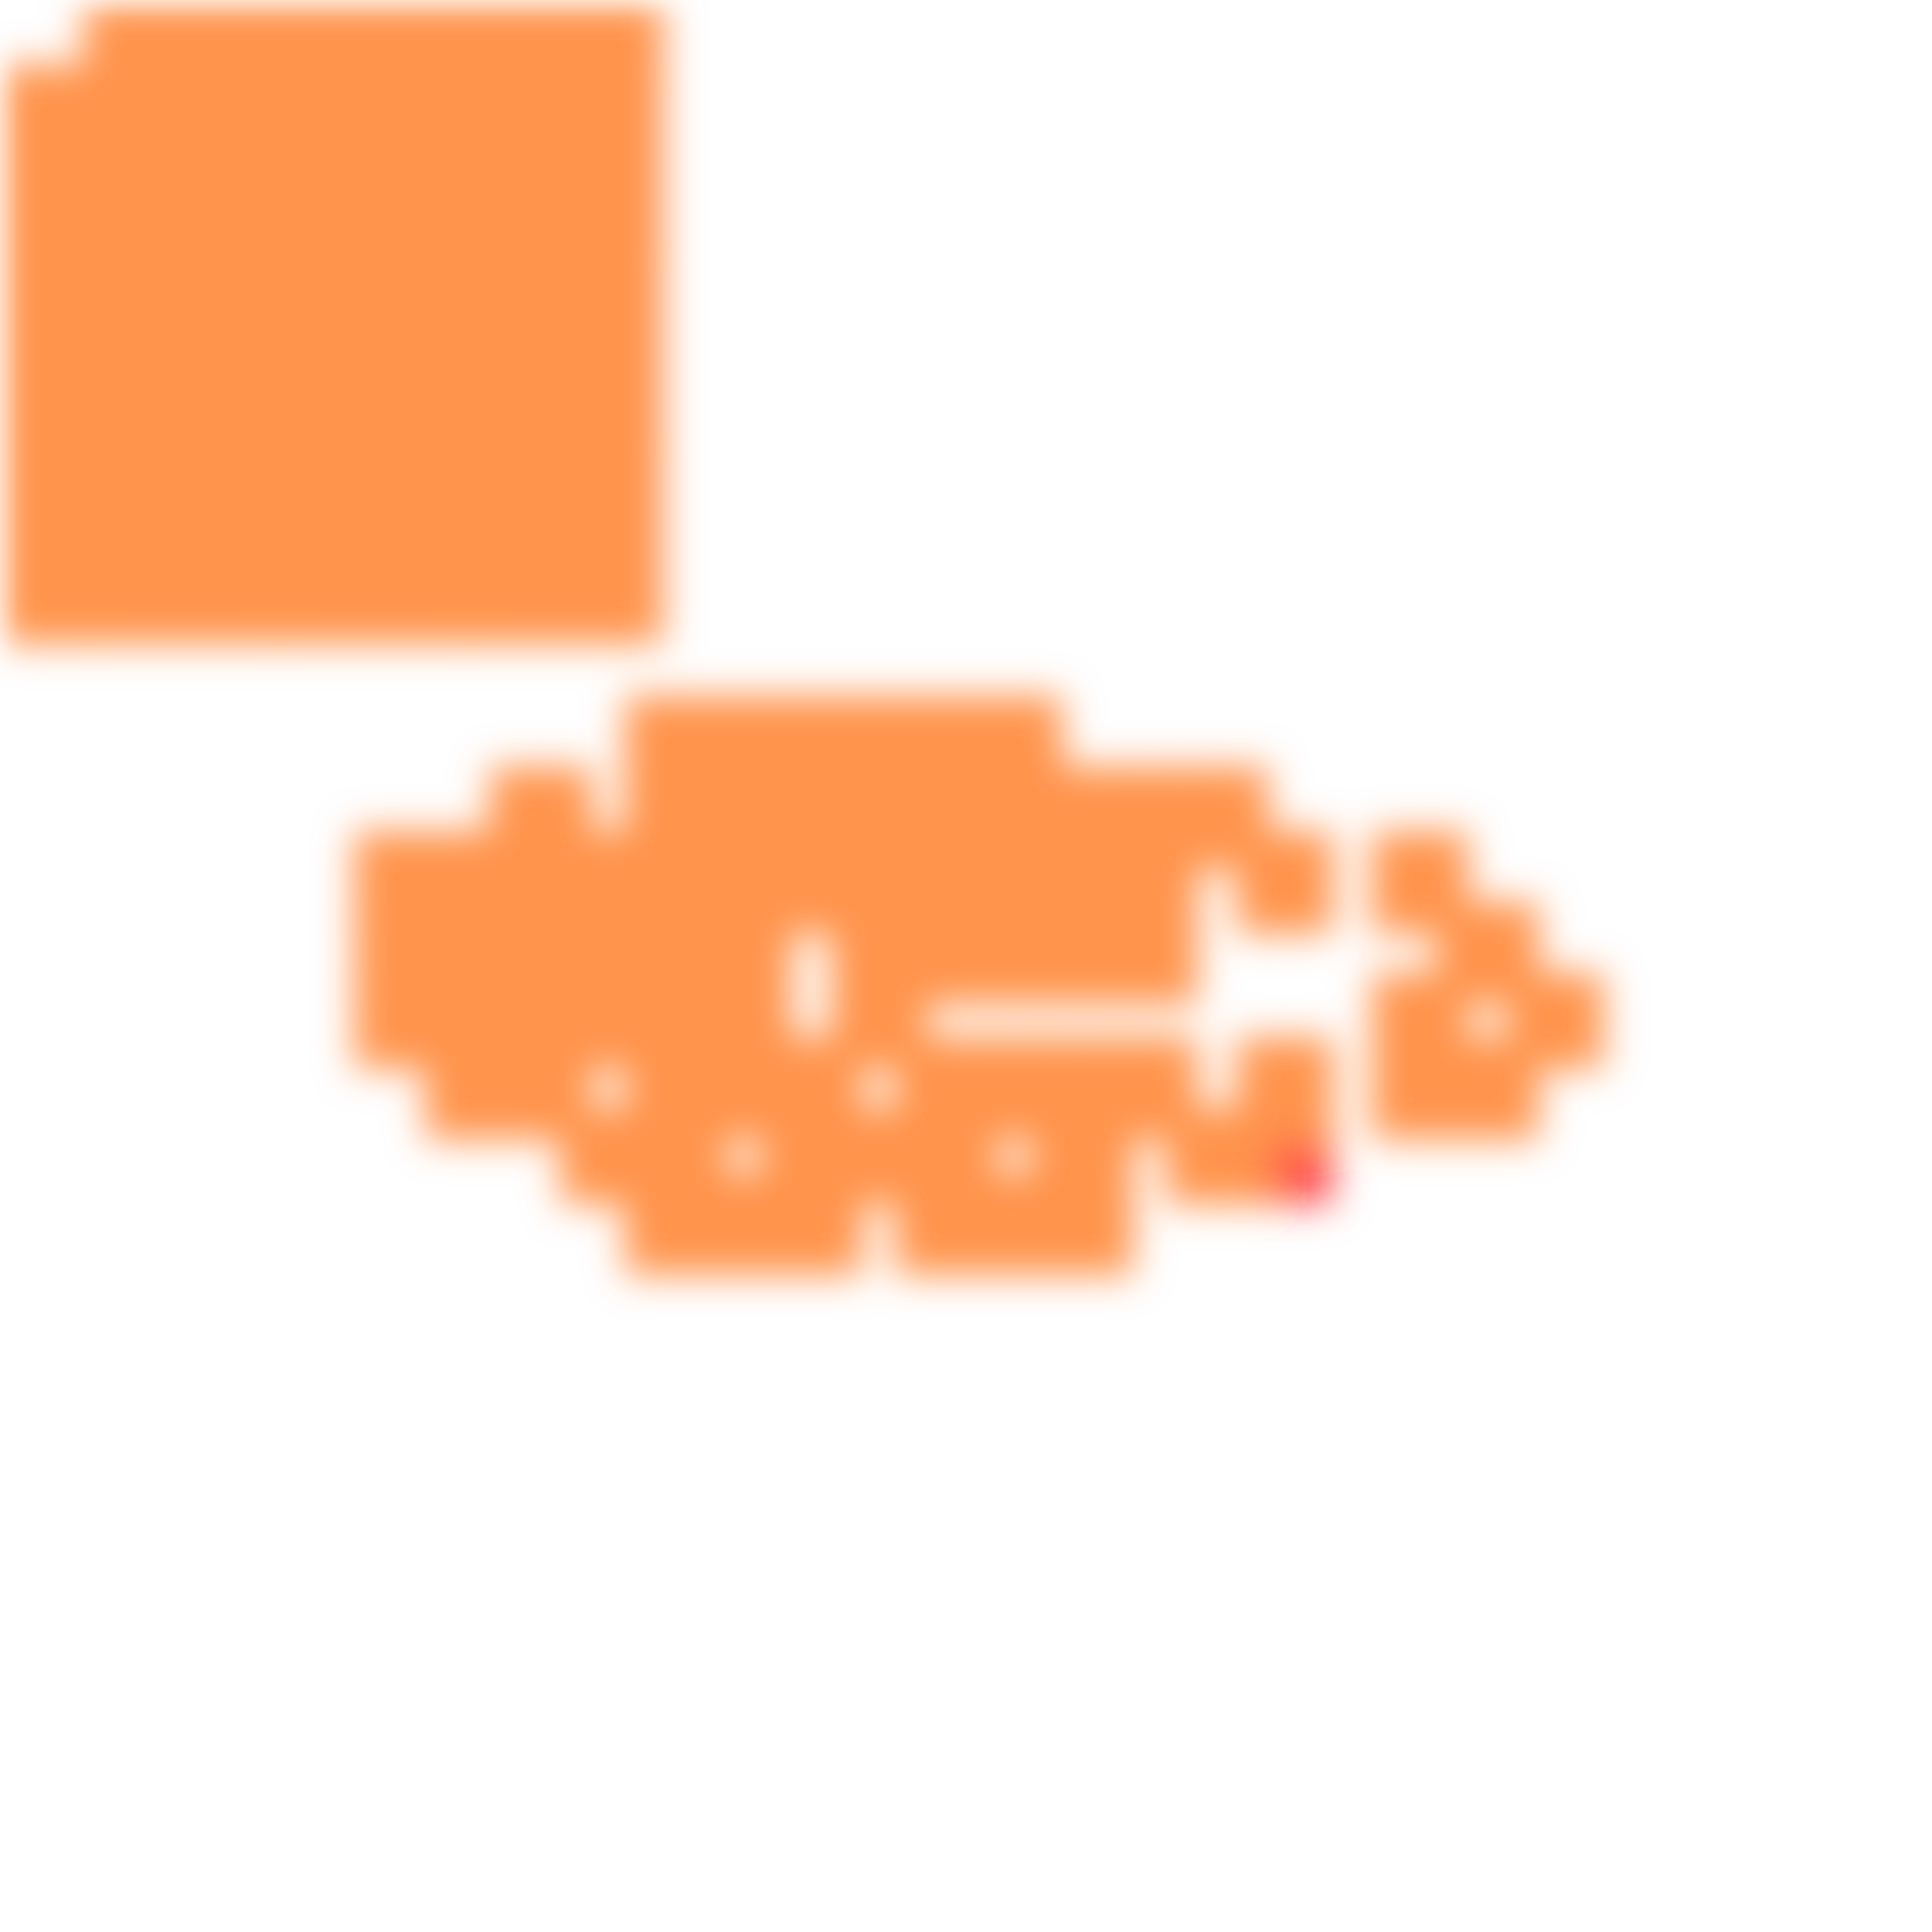
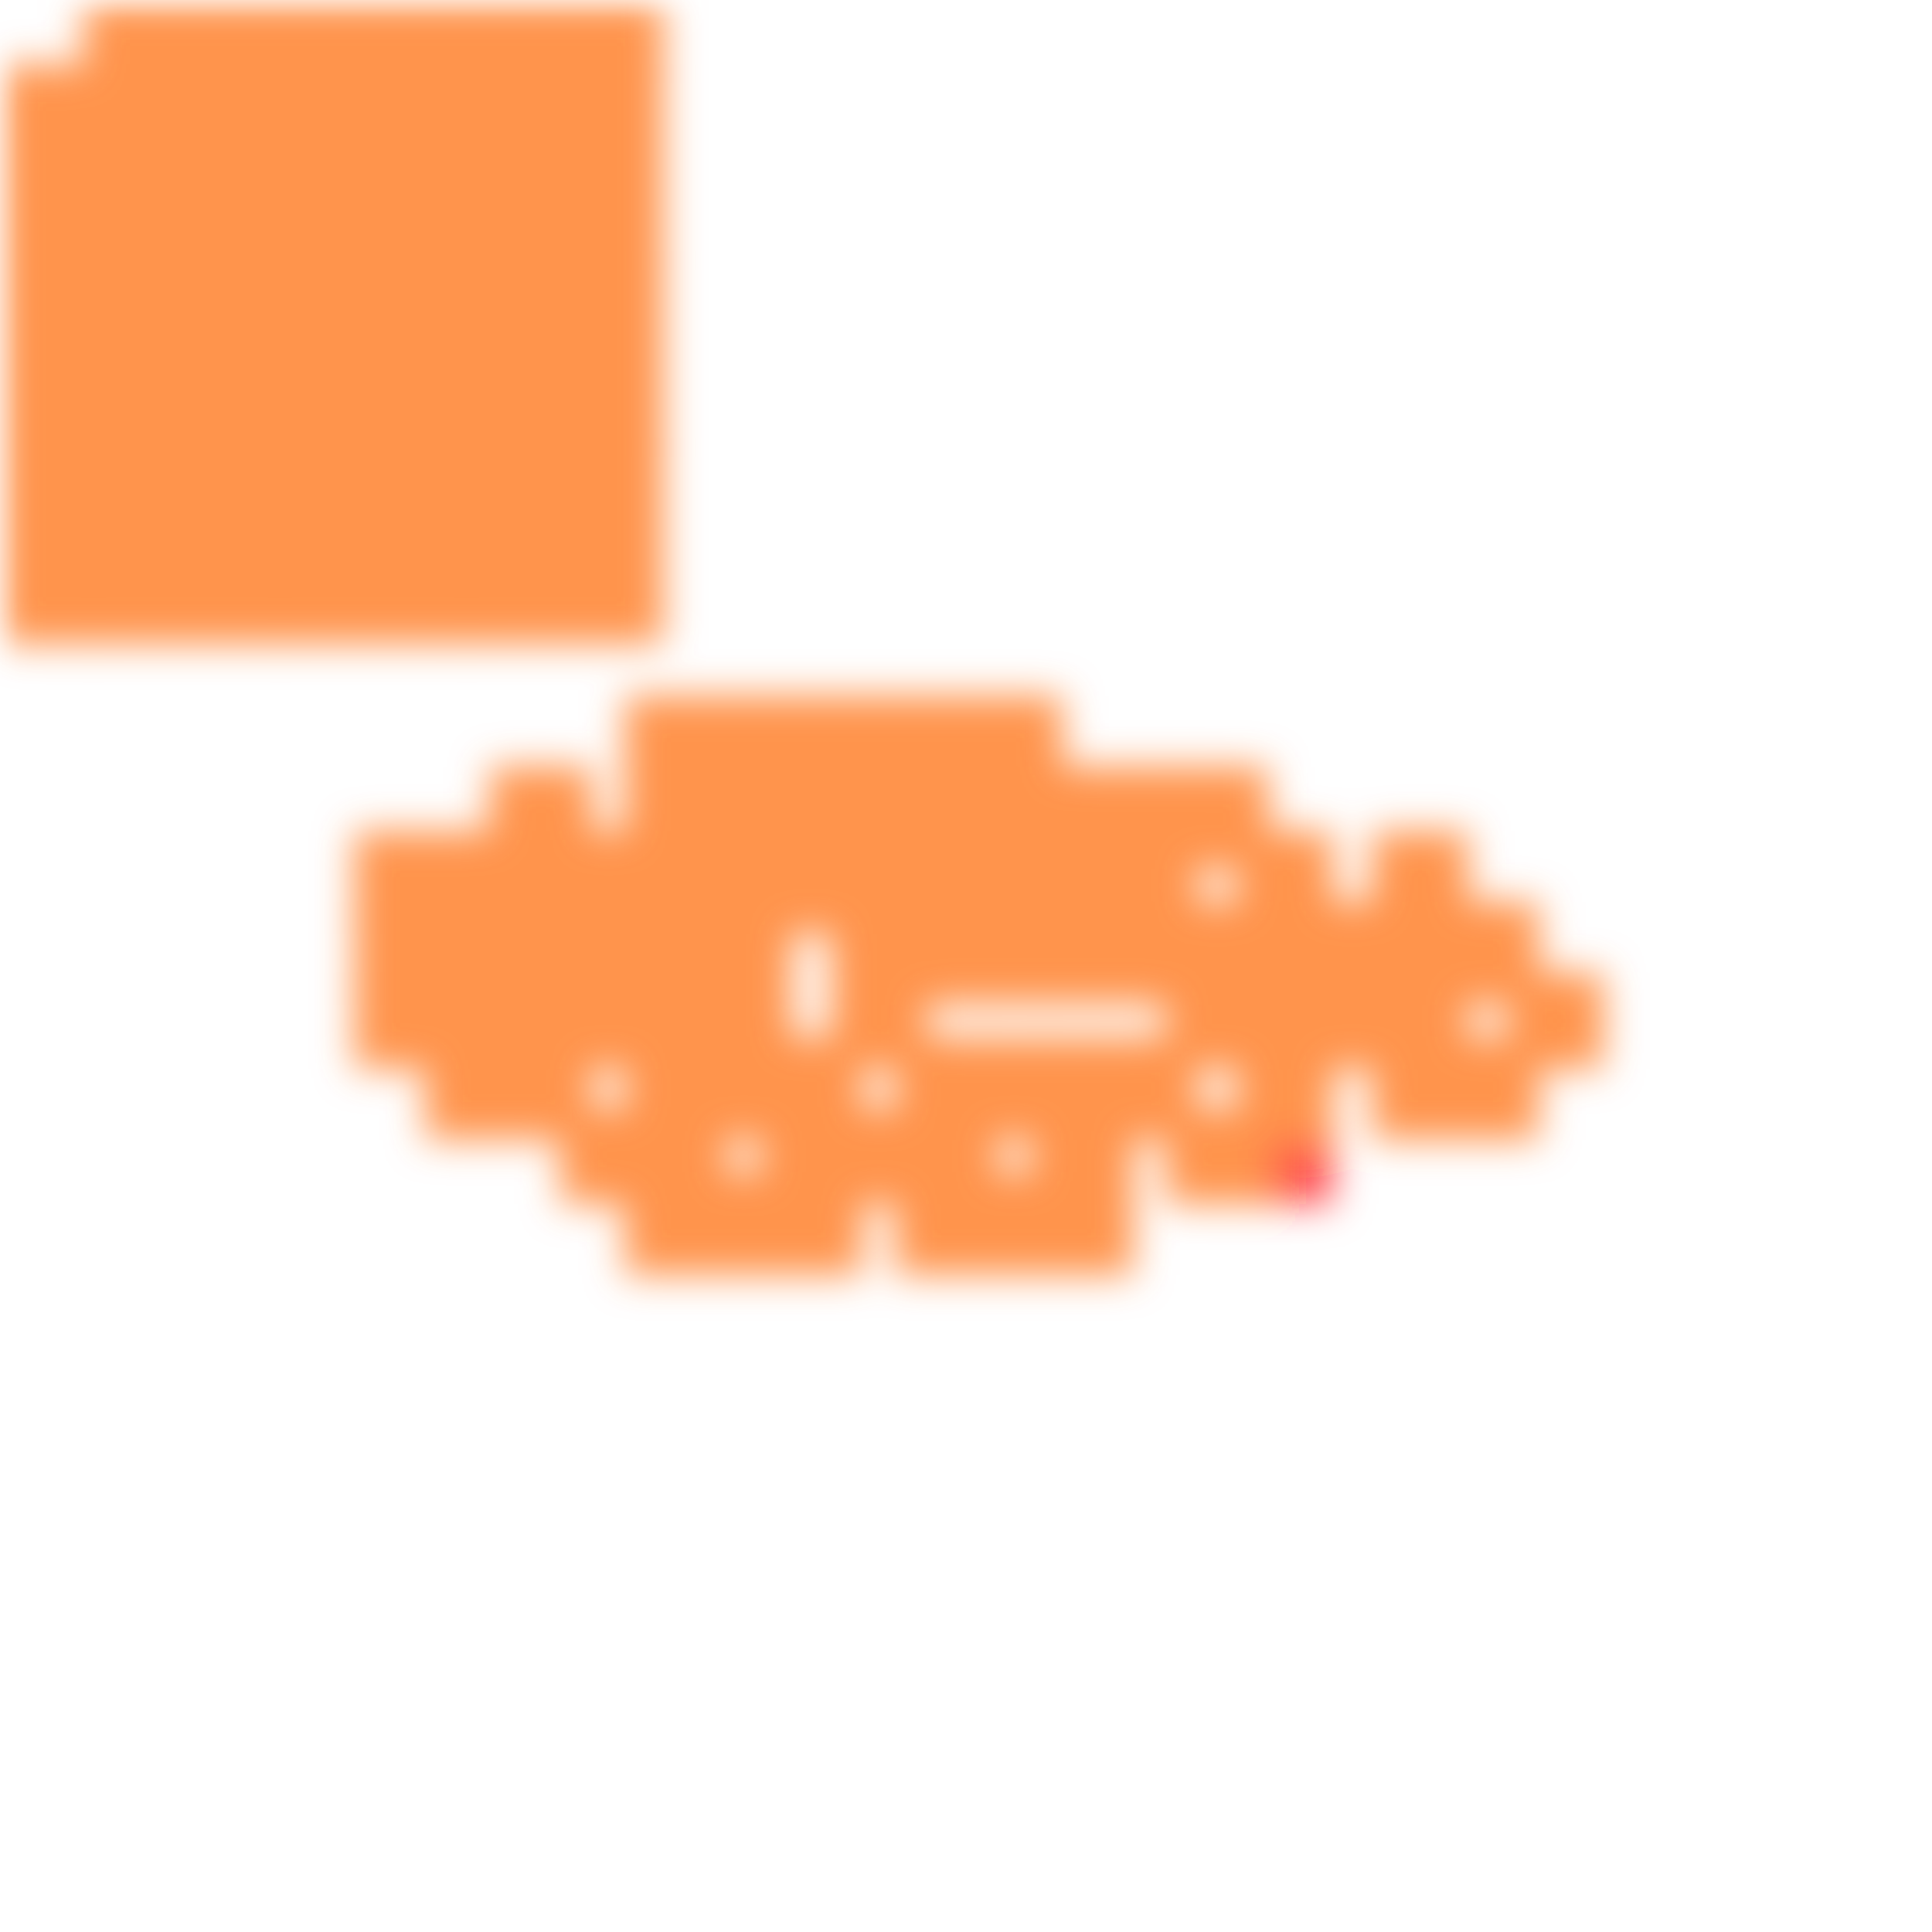
<svg xmlns="http://www.w3.org/2000/svg" width="300" height="300" viewBox="0 0 300 300" class="creatureMap" style="position:absolute;">
  <defs>
    <filter id="blur" x="-30%" y="-30%" width="160%" height="160%">
      <feGaussianBlur stdDeviation="3" />
    </filter>
    <pattern id="pattern-untameable" width="10" height="10" patternTransform="rotate(135)" patternUnits="userSpaceOnUse">
      <rect width="4" height="10" fill="black" />
    </pattern>
    <filter id="groupStroke">
      <feFlood result="outsideColor" flood-color="black" />
      <feMorphology in="SourceAlpha" operator="dilate" radius="2" />
      <feComposite result="strokeoutline1" in="outsideColor" operator="in" />
      <feComposite result="strokeoutline2" in="strokeoutline1" in2="SourceAlpha" operator="out" />
      <feGaussianBlur in="strokeoutline2" result="strokeblur" stdDeviation="1" />
    </filter>
    <style>
            .spawningMap-very-common { fill: #0F0; }
            .spawningMap-common { fill: #B2FF00; }
            .spawningMap-uncommon { fill: #FF0; }
            .spawningMap-very-uncommon { fill: #FC0; }
            .spawningMap-rare { fill: #F60; }
            .spawningMap-very-rare { fill: #F00; }
            .spawning-map-point { stroke:black; stroke-width:1; }
        </style>
  </defs>
  <g filter="url(#blur)" opacity="0.7">
    <g class="spawningMap-very-rare">
      <rect x="191" y="172" width="16" height="15" />
    </g>
    <g class="spawningMap-rare">
+       <rect x="181" y="140" width="16" height="16" />
      <rect x="171" y="161" width="15" height="16" />
      <rect x="150" y="108" width="15" height="16" />
      <rect x="139" y="108" width="16" height="16" />
      <rect x="129" y="108" width="15" height="16" />
      <rect x="118" y="108" width="16" height="16" />
      <rect x="108" y="108" width="15" height="16" />
      <rect x="97" y="108" width="16" height="16" />
      <rect x="55" y="129" width="16" height="16" />
      <rect x="55" y="140" width="16" height="16" />
      <rect x="55" y="151" width="16" height="15" />
      <rect x="76" y="119" width="16" height="16" />
      <rect x="97" y="119" width="16" height="16" />
      <rect x="108" y="119" width="15" height="16" />
      <rect x="108" y="129" width="15" height="16" />
      <rect x="97" y="129" width="16" height="16" />
      <rect x="87" y="129" width="15" height="16" />
      <rect x="76" y="129" width="16" height="16" />
      <rect x="66" y="129" width="15" height="16" />
      <rect x="66" y="140" width="15" height="16" />
      <rect x="76" y="140" width="16" height="16" />
      <rect x="87" y="140" width="15" height="16" />
      <rect x="97" y="140" width="16" height="16" />
      <rect x="108" y="140" width="15" height="16" />
      <rect x="108" y="151" width="15" height="15" />
      <rect x="97" y="151" width="16" height="15" />
      <rect x="87" y="151" width="15" height="15" />
      <rect x="76" y="151" width="16" height="15" />
      <rect x="66" y="151" width="15" height="15" />
      <rect x="66" y="161" width="15" height="16" />
      <rect x="76" y="161" width="16" height="16" />
      <rect x="97" y="161" width="16" height="16" />
      <rect x="108" y="161" width="15" height="16" />
      <rect x="97" y="172" width="16" height="15" />
      <rect x="87" y="172" width="15" height="15" />
      <rect x="118" y="119" width="16" height="16" />
      <rect x="129" y="119" width="15" height="16" />
      <rect x="139" y="119" width="16" height="16" />
      <rect x="150" y="119" width="15" height="16" />
      <rect x="160" y="119" width="16" height="16" />
      <rect x="171" y="119" width="15" height="16" />
      <rect x="171" y="129" width="15" height="16" />
      <rect x="160" y="129" width="16" height="16" />
      <rect x="150" y="129" width="15" height="16" />
      <rect x="139" y="129" width="16" height="16" />
      <rect x="129" y="129" width="15" height="16" />
      <rect x="118" y="129" width="16" height="16" />
      <rect x="129" y="140" width="15" height="16" />
      <rect x="139" y="140" width="16" height="16" />
      <rect x="150" y="140" width="15" height="16" />
      <rect x="160" y="140" width="16" height="16" />
      <rect x="171" y="140" width="15" height="16" />
      <rect x="118" y="161" width="16" height="16" />
      <rect x="129" y="151" width="15" height="15" />
      <rect x="118" y="172" width="16" height="15" />
      <rect x="129" y="172" width="15" height="15" />
      <rect x="139" y="172" width="16" height="15" />
      <rect x="139" y="161" width="16" height="16" />
      <rect x="150" y="161" width="15" height="16" />
      <rect x="160" y="161" width="16" height="16" />
      <rect x="160" y="172" width="16" height="15" />
      <rect x="181" y="119" width="16" height="16" />
      <rect x="192" y="129" width="15" height="16" />
      <rect x="213" y="129" width="15" height="16" />
      <rect x="223" y="140" width="16" height="16" />
+       <rect x="213" y="140" width="15" height="16" />
+       <rect x="202" y="140" width="16" height="16" />
+       <rect x="192" y="140" width="15" height="16" />
+       <rect x="181" y="151" width="16" height="15" />
+       <rect x="192" y="151" width="15" height="15" />
+       <rect x="202" y="151" width="16" height="15" />
      <rect x="213" y="151" width="15" height="15" />
      <rect x="223" y="161" width="16" height="16" />
      <rect x="213" y="161" width="15" height="16" />
      <rect x="181" y="172" width="16" height="15" />
      <rect x="234" y="151" width="15" height="15" />
      <rect x="192" y="161" width="15" height="16" />
      <rect x="160" y="182" width="16" height="16" />
      <rect x="150" y="182" width="15" height="16" />
      <rect x="139" y="182" width="16" height="16" />
      <rect x="118" y="182" width="16" height="16" />
      <rect x="108" y="182" width="15" height="16" />
      <rect x="97" y="182" width="16" height="16" />
      <rect x="0" y="68" width="16" height="32" />
      <rect x="0" y="39" width="16" height="32" />
      <rect x="0" y="10" width="16" height="32" />
      <rect x="13" y="68" width="32" height="32" />
      <rect x="13" y="39" width="32" height="32" />
      <rect x="13" y="10" width="32" height="32" />
      <rect x="42" y="68" width="32" height="32" />
      <rect x="42" y="39" width="32" height="32" />
      <rect x="42" y="10" width="32" height="32" />
      <rect x="71" y="68" width="32" height="32" />
      <rect x="71" y="39" width="32" height="32" />
      <rect x="71" y="10" width="32" height="32" />
      <rect x="42" y="0" width="32" height="13" />
      <rect x="71" y="0" width="32" height="13" />
      <rect x="13" y="0" width="32" height="13" />
    </g>
  </g>
</svg>
